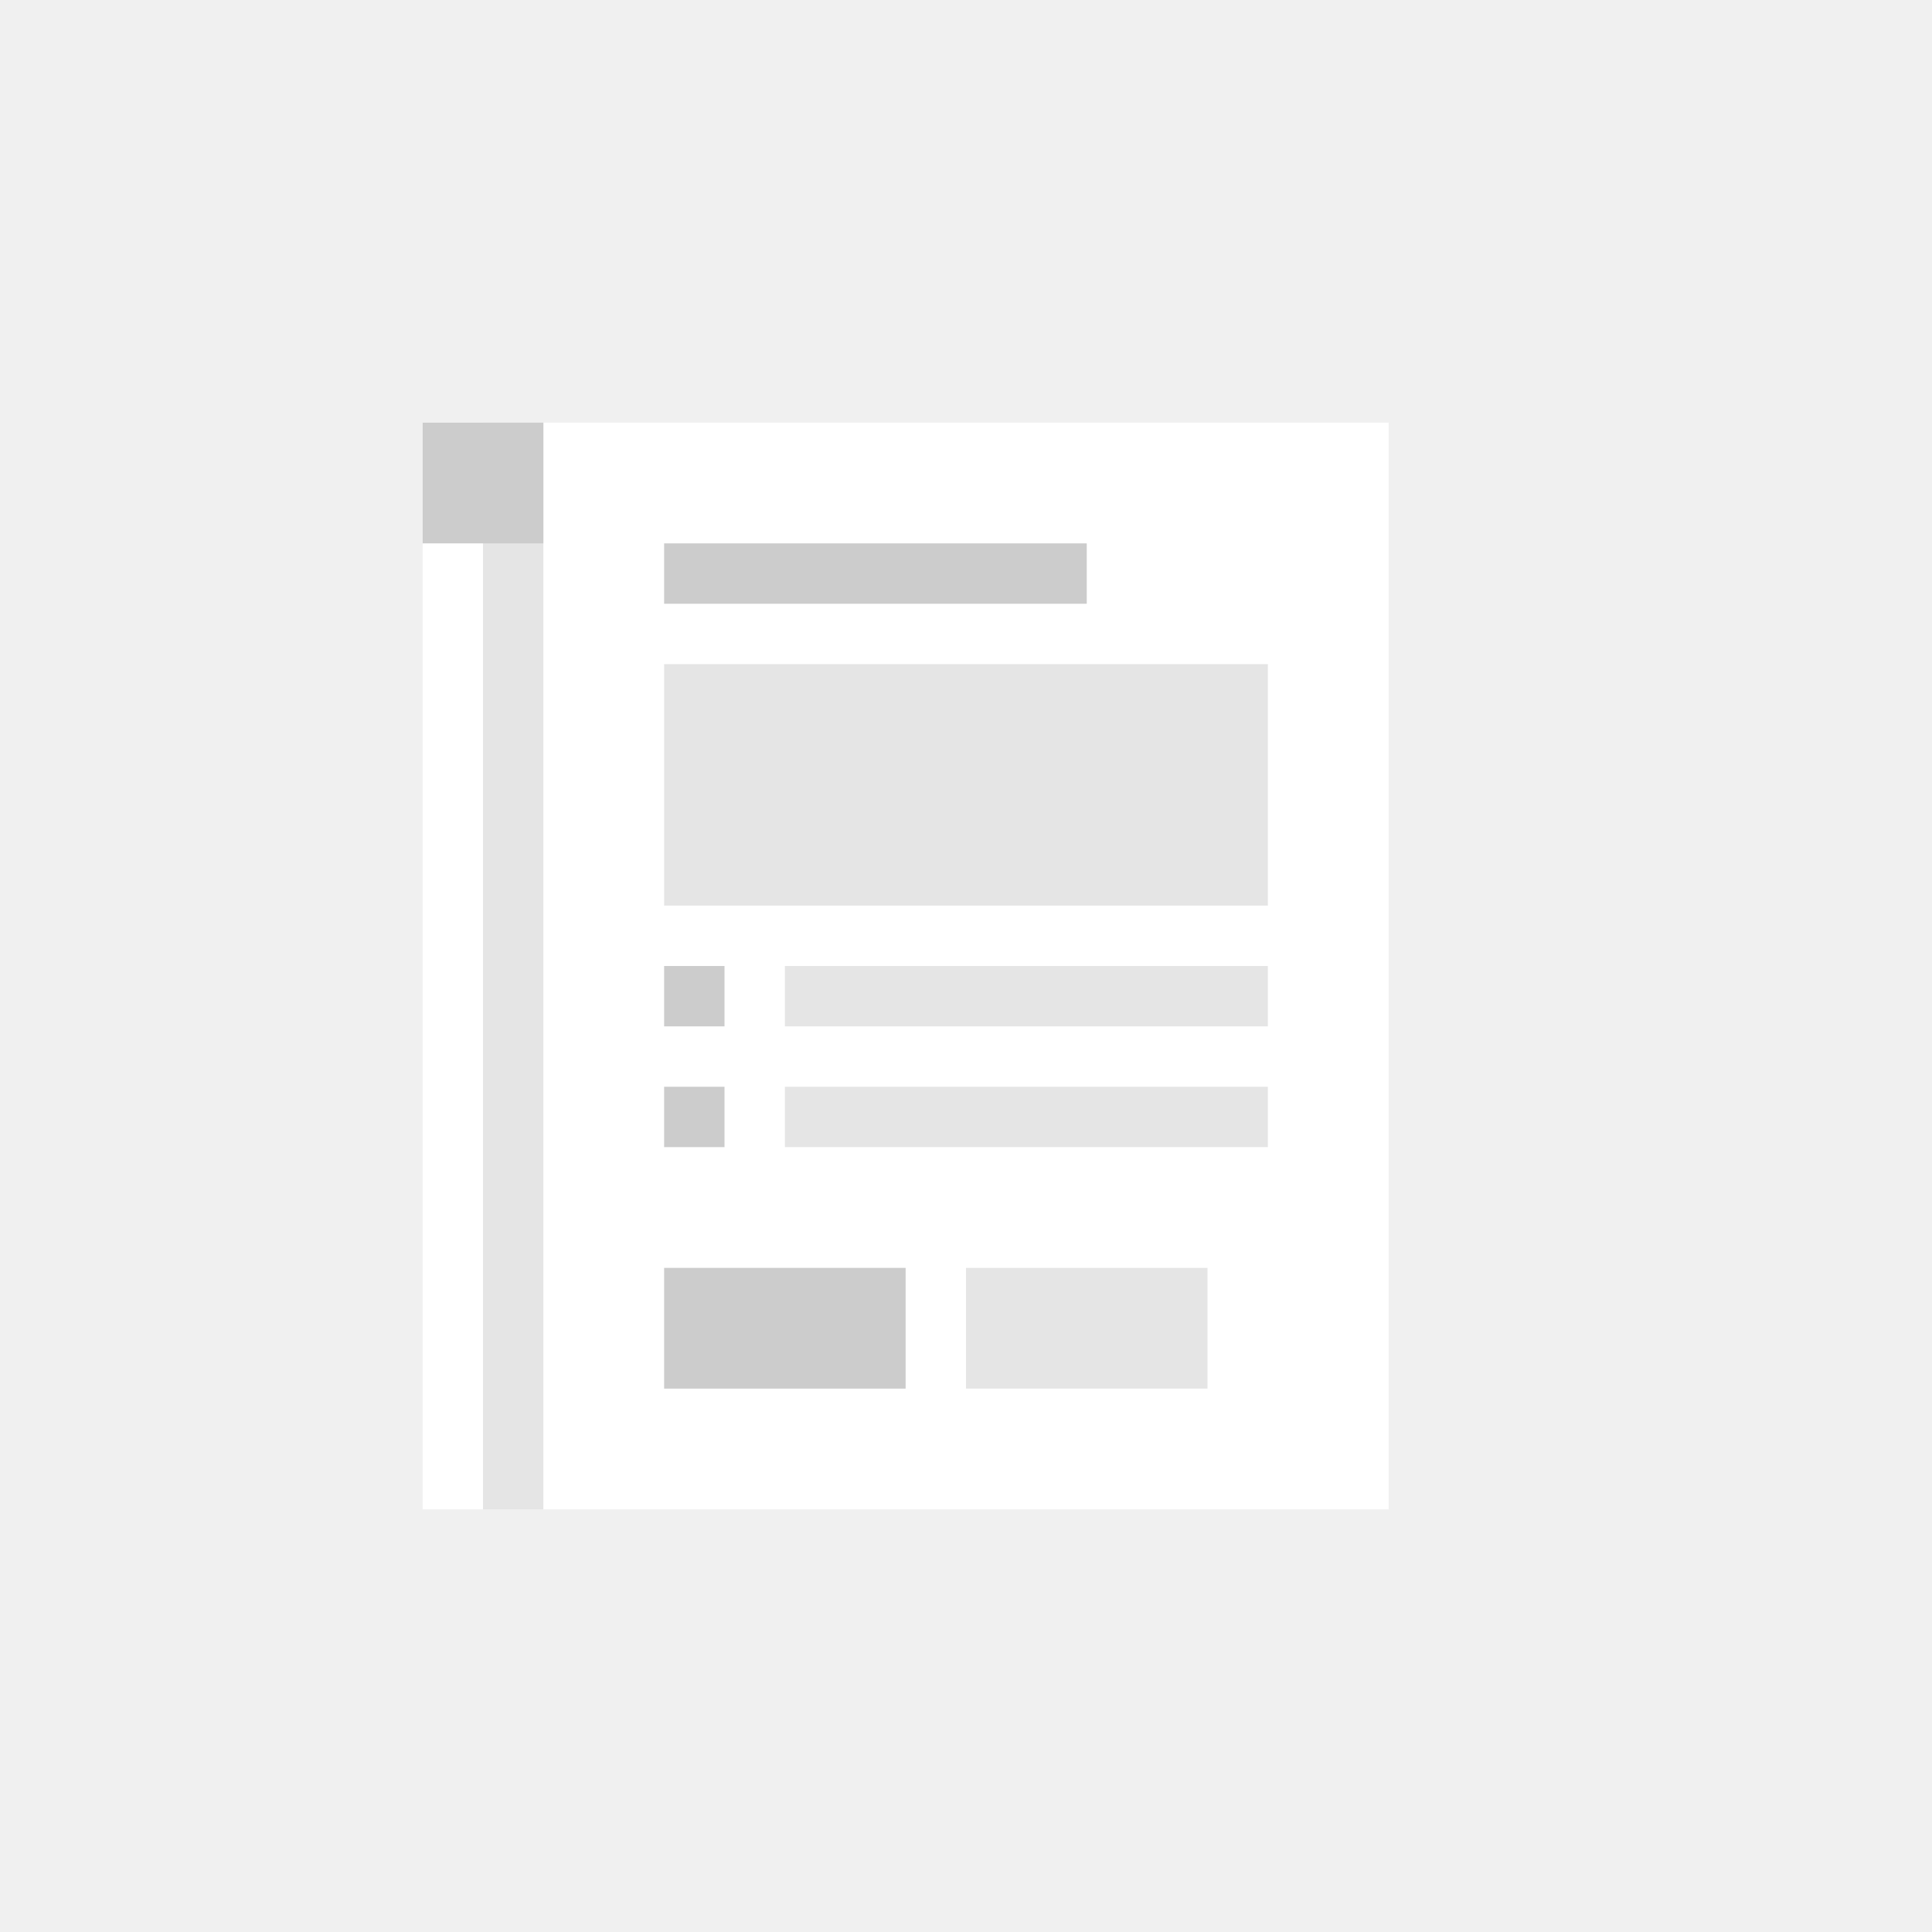
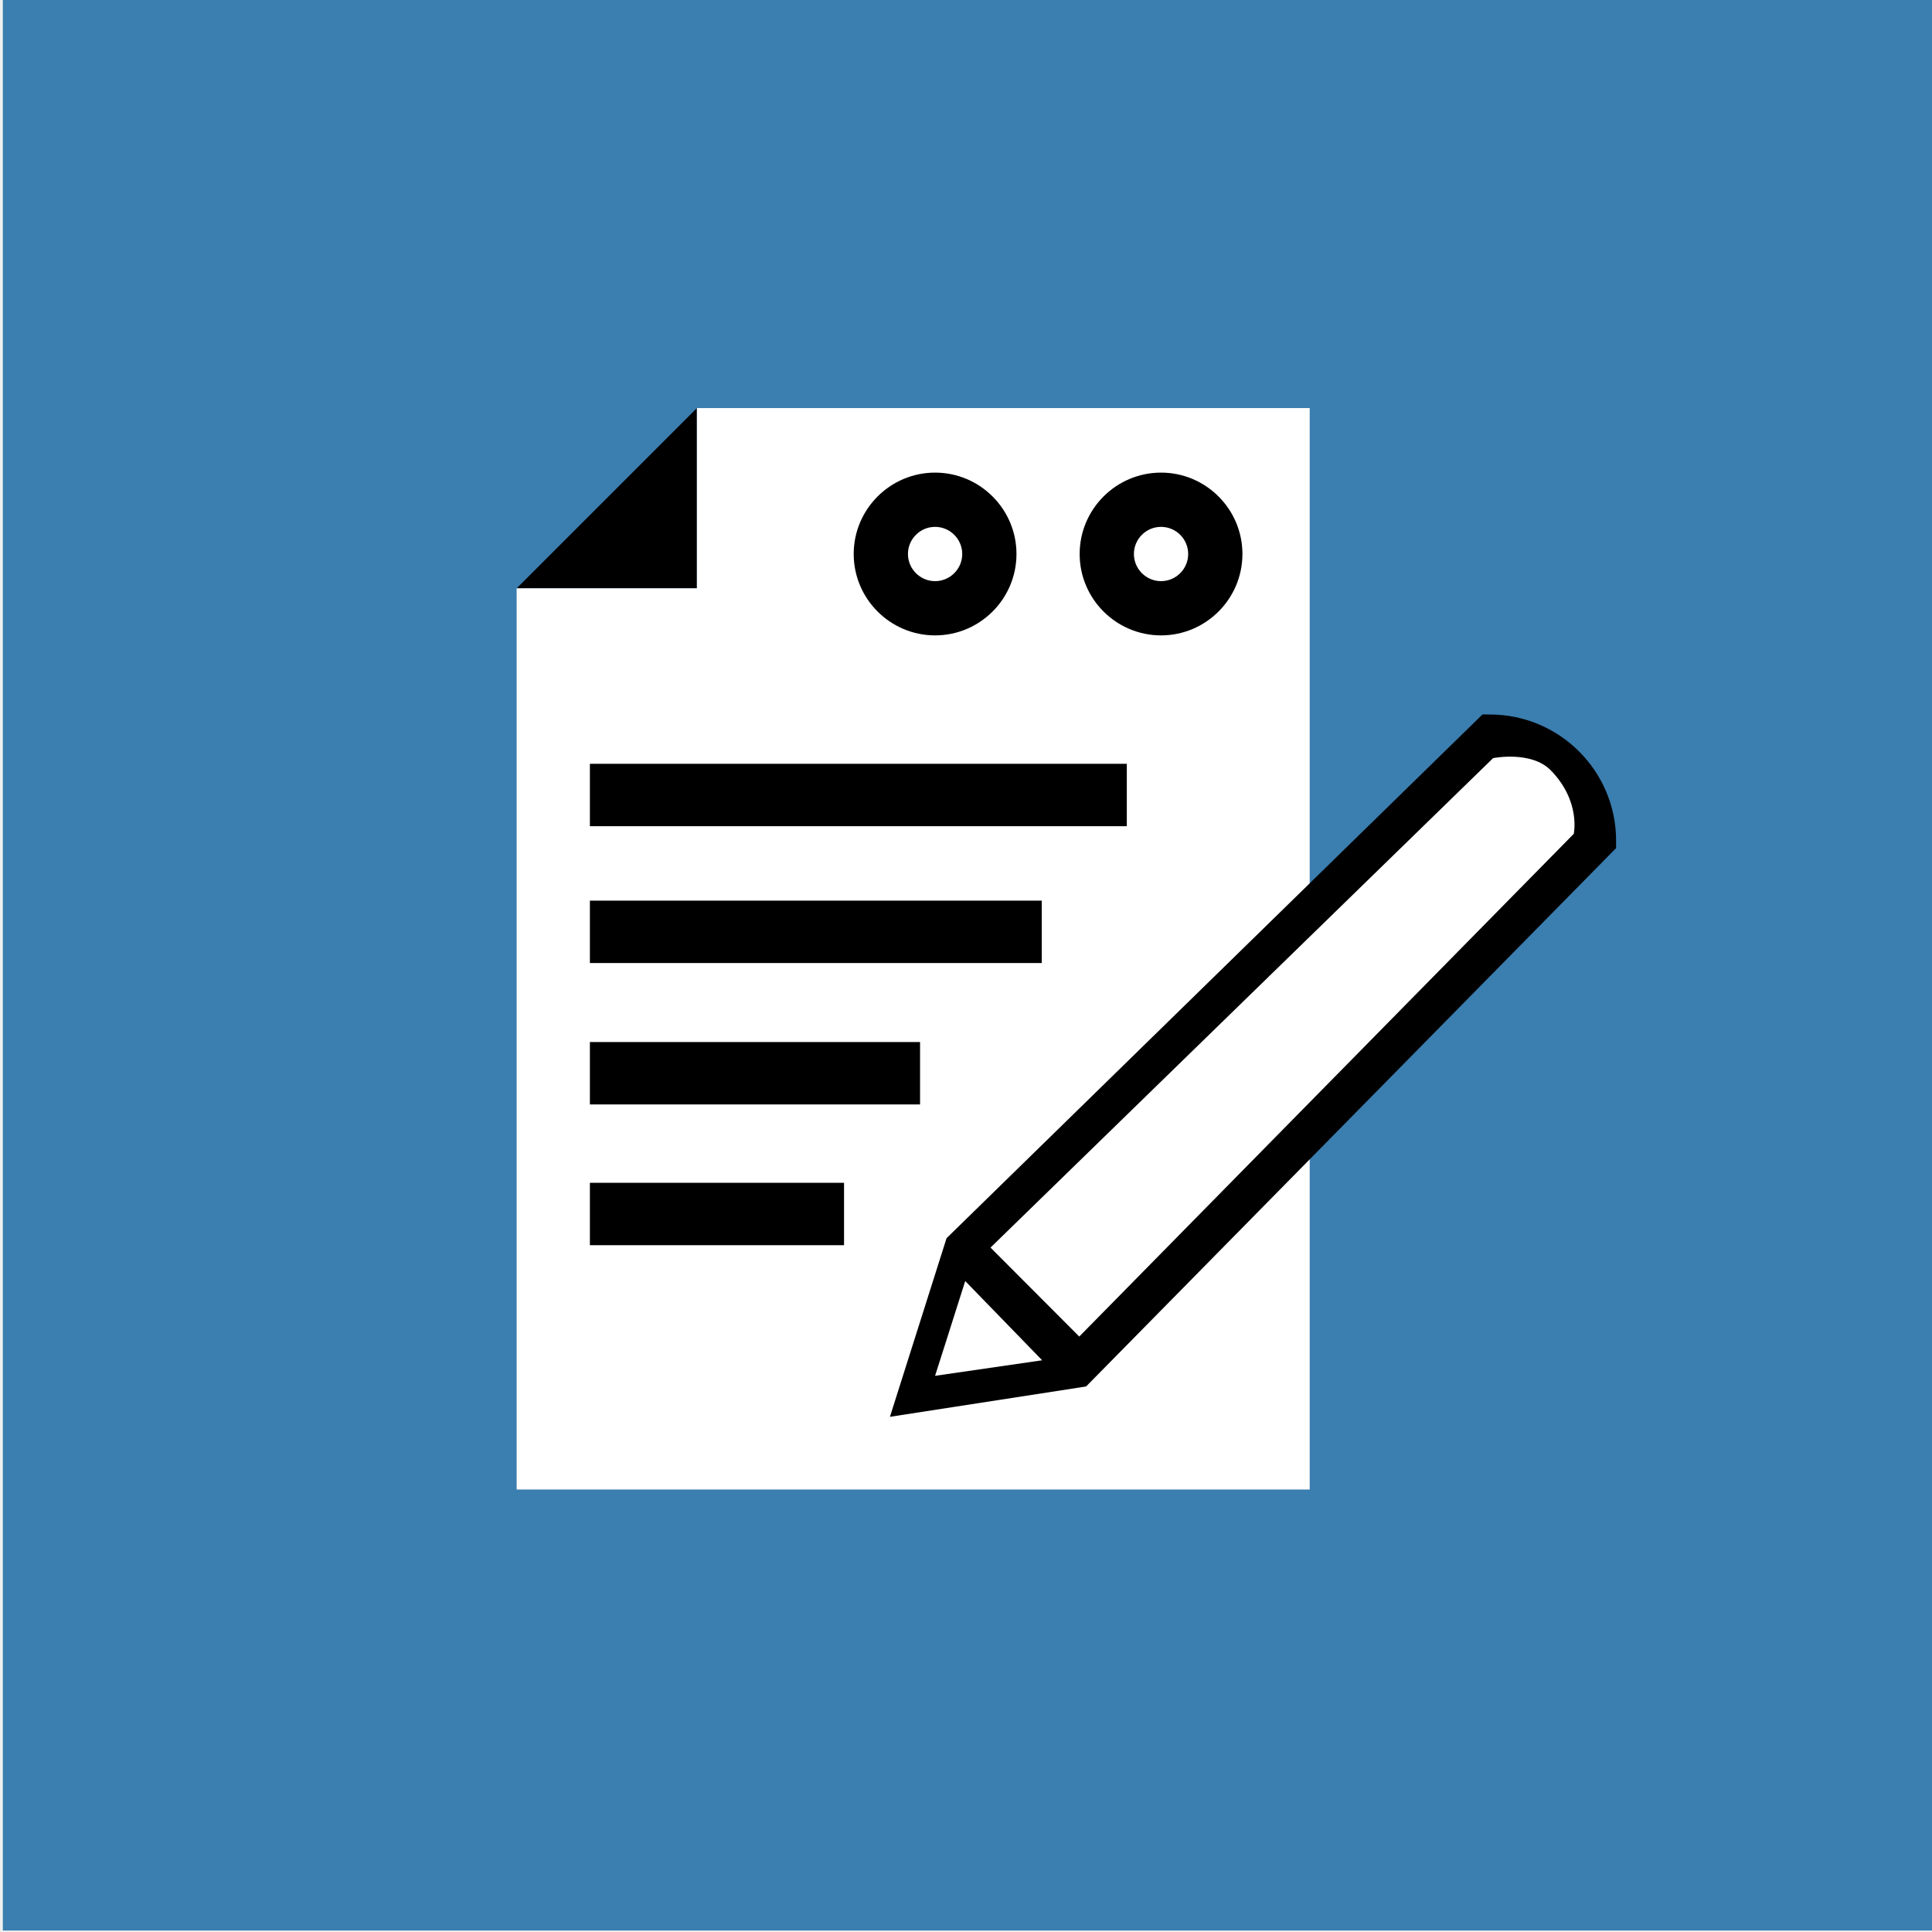
- <svg xmlns="http://www.w3.org/2000/svg" viewBox="0 0 64 64">
-   <path fill="#FFF" d="M14 14h32v36H14z" />
-   <path fill="#ccc" d="M22 42h8v4h-8z" />
-   <path opacity=".5" fill="#ccc" d="M32 42h8v4h-8z" />
-   <path fill="#ccc" d="M22 18h14v2H22zM22 32h2v2h-2zM22 36h2v2h-2z" />
-   <path opacity=".5" fill="#ccc" d="M26 32h16v2H26zM26 36h16v2H26zM22 22h20v8H22z" />
-   <path fill="#ccc" d="M14 14h4v4h-4z" />
-   <path opacity=".5" fill="#ccc" d="M16 14h2v36h-2z" />
+ <svg xmlns="http://www.w3.org/2000/svg" viewBox="0 0 64 64" version="1.1" id="svg18">
+   <defs id="defs22" />
+   <path d="M 0.094,-0.049 H 64.094 V 63.951 H 0.094 Z" id="path2" style="fill:#3b7eb0" />
+   <path d="m 23.086,13.518 v 5.971 h -5.971 z m 0,0" id="path2-3" style="fill:currentColor;stroke-width:0.899" />
+   <path d="m 23.086,13.518 v 5.971 h -5.971 v 29.853 H 43.386 V 13.518 Z m 0,0" id="path4" style="fill:#ffffff;stroke-width:0.075" />
+   <path style="fill:currentColor;stroke-width:0.899" d="M 49.108,23.668 31.356,41.017 29.48,46.934 35.978,45.929 53.535,28.095 v -0.247 c 0,-2.305 -1.875,-4.179 -4.179,-4.179 z M 35.752,44.668 c -21.292,10.054 -10.646,5.027 0,0 z m -4.22,-2.687 3.532,3.635 z" id="path24" />
+   <path style="fill:currentColor;stroke-width:1.353" d="m 38.461,21.048 c 1.486,0 2.696,-1.21 2.696,-2.696 0,-1.486 -1.21,-2.696 -2.696,-2.696 -1.486,0 -2.696,1.21 -2.696,2.696 0,1.486 1.21,2.696 2.696,2.696 z m 0,-3.595 c 0.495,0 0.899,0.404 0.899,0.899 0,0.495 -0.404,0.899 -0.899,0.899 -0.495,0 -0.899,-0.404 -0.899,-0.899 0,-0.495 0.404,-0.899 0.899,-0.899 z m 0,0" id="path26" />
+   <path style="fill:currentColor;stroke-width:1.353" d="m 30.976,21.048 c 1.486,0 2.696,-1.21 2.696,-2.696 0,-1.486 -1.21,-2.696 -2.696,-2.696 -1.486,0 -2.696,1.21 -2.696,2.696 0,1.486 1.21,2.696 2.696,2.696 z m 0,-3.595 c 0.495,0 0.899,0.404 0.899,0.899 0,0.495 -0.404,0.899 -0.899,0.899 -0.495,0 -0.899,-0.404 -0.899,-0.899 0,-0.495 0.404,-0.899 0.899,-0.899 z m 0,0" id="path30" />
+   <path d="M 19.541,25.302 H 37.327 V 27.369 H 19.541 Z m 0,0" id="path34" style="fill:currentColor;stroke-width:1.092" />
+   <path d="m 19.541,29.835 h 14.968 v 2.067 H 19.541 Z m 0,0" id="path50" style="fill:currentColor;stroke-width:1.092" />
+   <path style="fill:currentColor;stroke-width:1.092" d="m 19.541,34.519 h 10.937 v 2.067 h -10.937 z m 0,0" id="path48-3" />
+   <path d="m 19.541,39.182 h 8.419 v 2.067 h -8.419 z m 0,0" id="path52-7" style="fill:currentColor;stroke-width:1.092" />
+   <path id="path35" d="m 32.812,41.328 2.94,2.947 16.381,-16.653 c 0,0 0.239,-1.079 -0.76,-2.102 -0.647,-0.662 -1.912,-0.406 -1.912,-0.406 z m -0.838,1.108 c -0.453,1.435 -0.999,3.14 -0.999,3.14 l 3.548,-0.515 z" style="fill:#ffffff;stroke-width:0.043" />
</svg>
